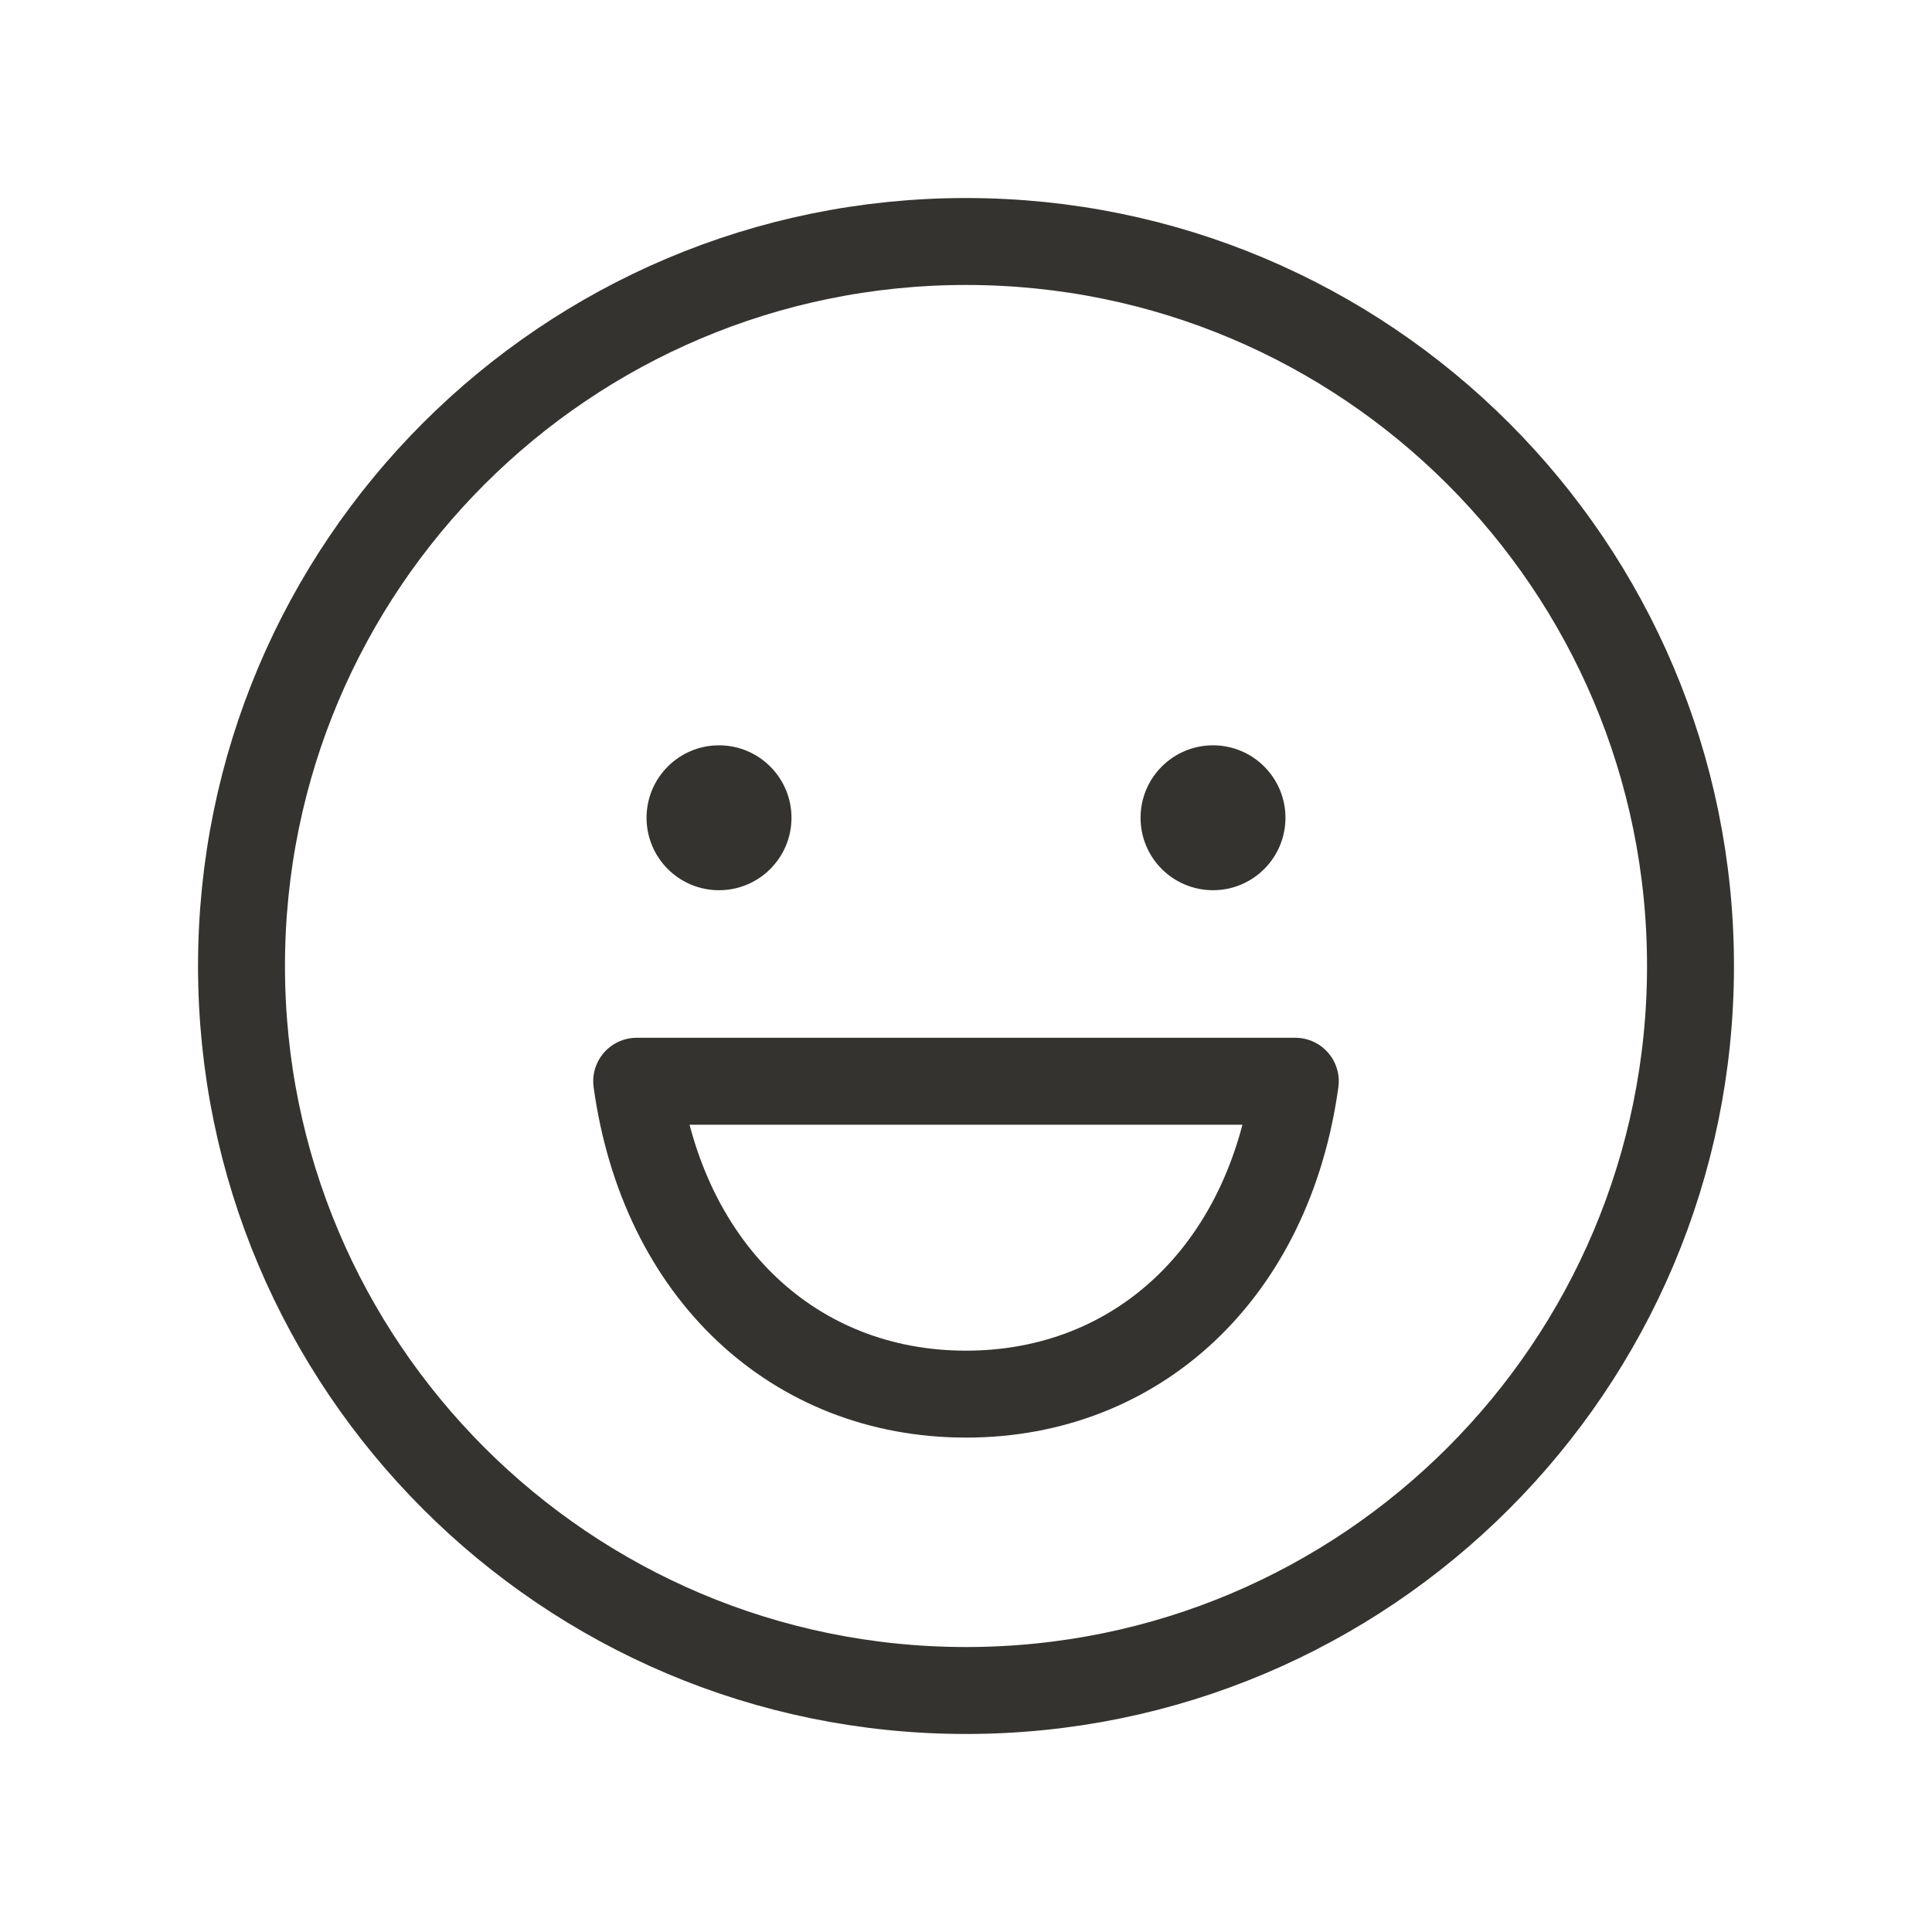
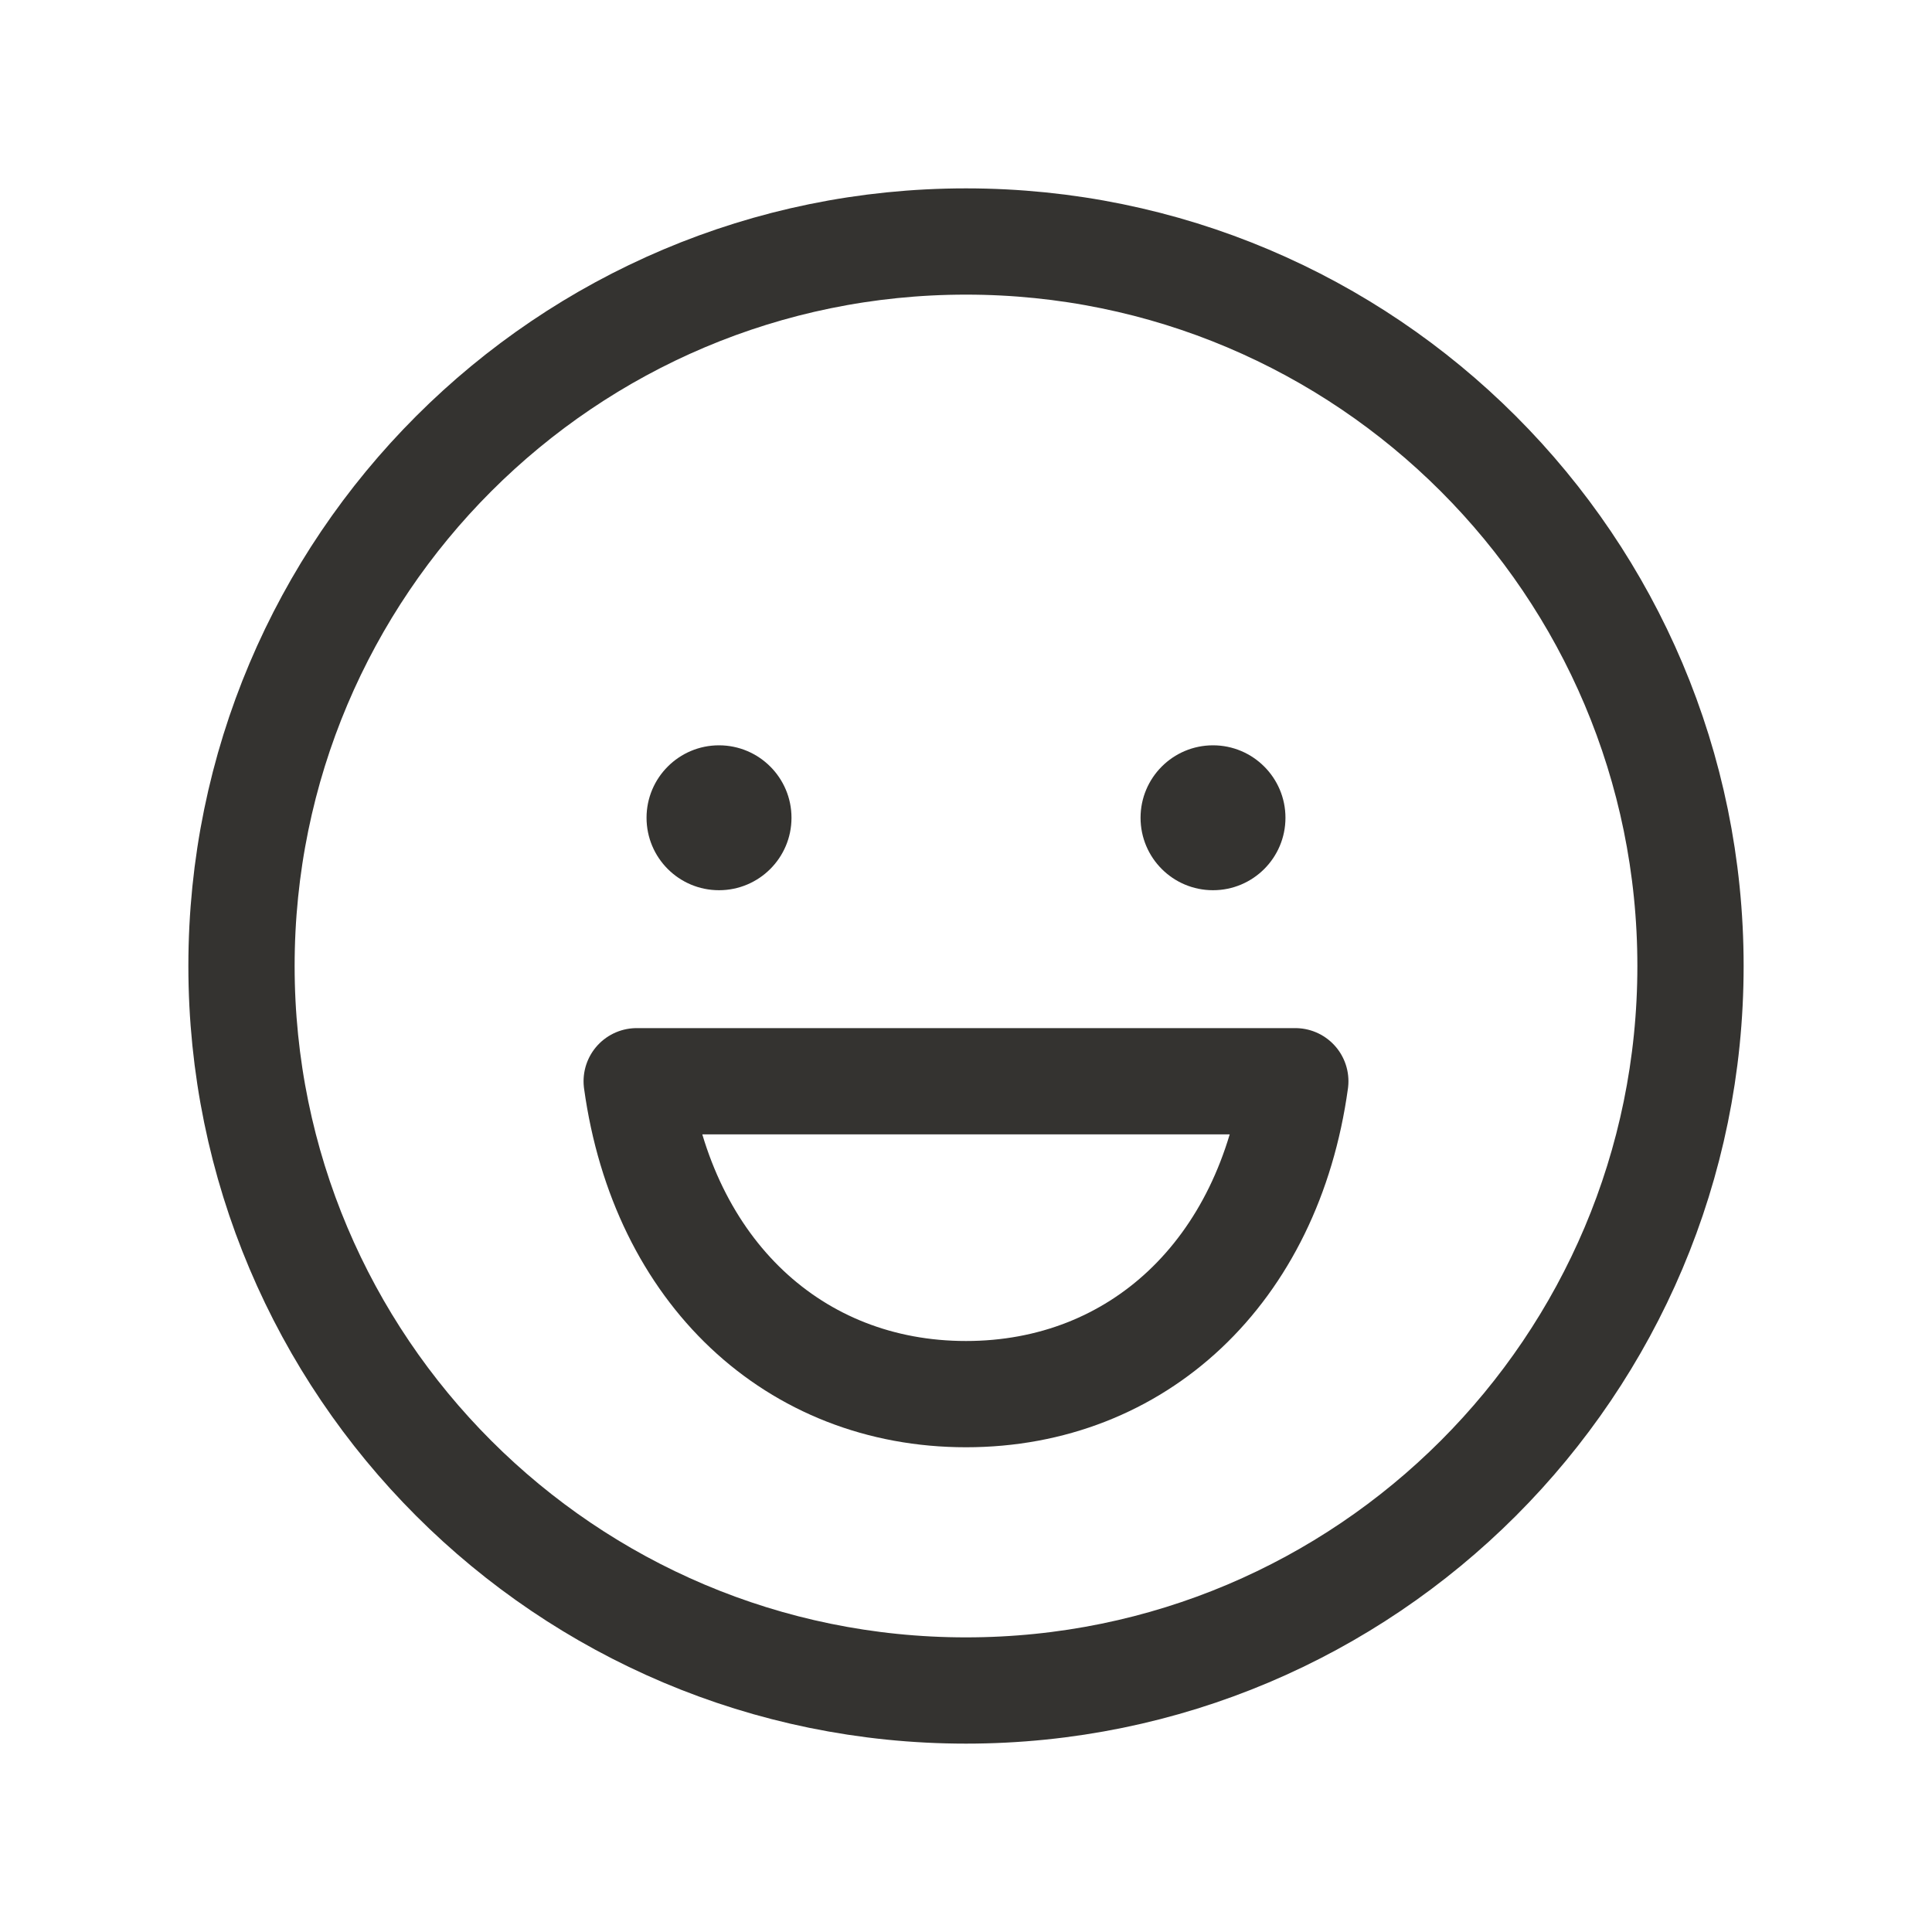
<svg xmlns="http://www.w3.org/2000/svg" width="40" height="40" viewBox="0 0 40 40" fill="none">
-   <path d="M20 35C28.284 35 35 28.284 35 20C35 11.716 28.284 5 20 5C11.716 5 5 11.716 5 20C5 28.284 11.716 35 20 35Z" stroke="#343330" stroke-width="1.8" />
+   <path d="M20 35C28.284 35 35 28.284 35 20C35 11.716 28.284 5 20 5C11.716 5 5 11.716 5 20C5 28.284 11.716 35 20 35Z" stroke="#343330" stroke-width="2.2" />
  <path d="M14.886 18.431C15.715 18.431 16.387 17.76 16.387 16.931C16.387 16.103 15.715 15.431 14.886 15.431C14.058 15.431 13.386 16.103 13.386 16.931C13.386 17.76 14.058 18.431 14.886 18.431Z" fill="#343330" />
  <path d="M25.114 18.431C25.942 18.431 26.614 17.76 26.614 16.931C26.614 16.103 25.942 15.431 25.114 15.431C24.285 15.431 23.614 16.103 23.614 16.931C23.614 17.76 24.285 18.431 25.114 18.431Z" fill="#343330" />
-   <path d="M13.182 22.386H26.818C26.273 26.341 23.546 28.864 20 28.864C16.455 28.864 13.727 26.341 13.182 22.386Z" stroke="#343330" stroke-width="1.8" stroke-linejoin="round" />
+   <path d="M13.182 22.386H26.818C26.273 26.341 23.546 28.864 20 28.864C16.455 28.864 13.727 26.341 13.182 22.386Z" stroke="#343330" stroke-width="2.2" stroke-linejoin="round" />
</svg>
